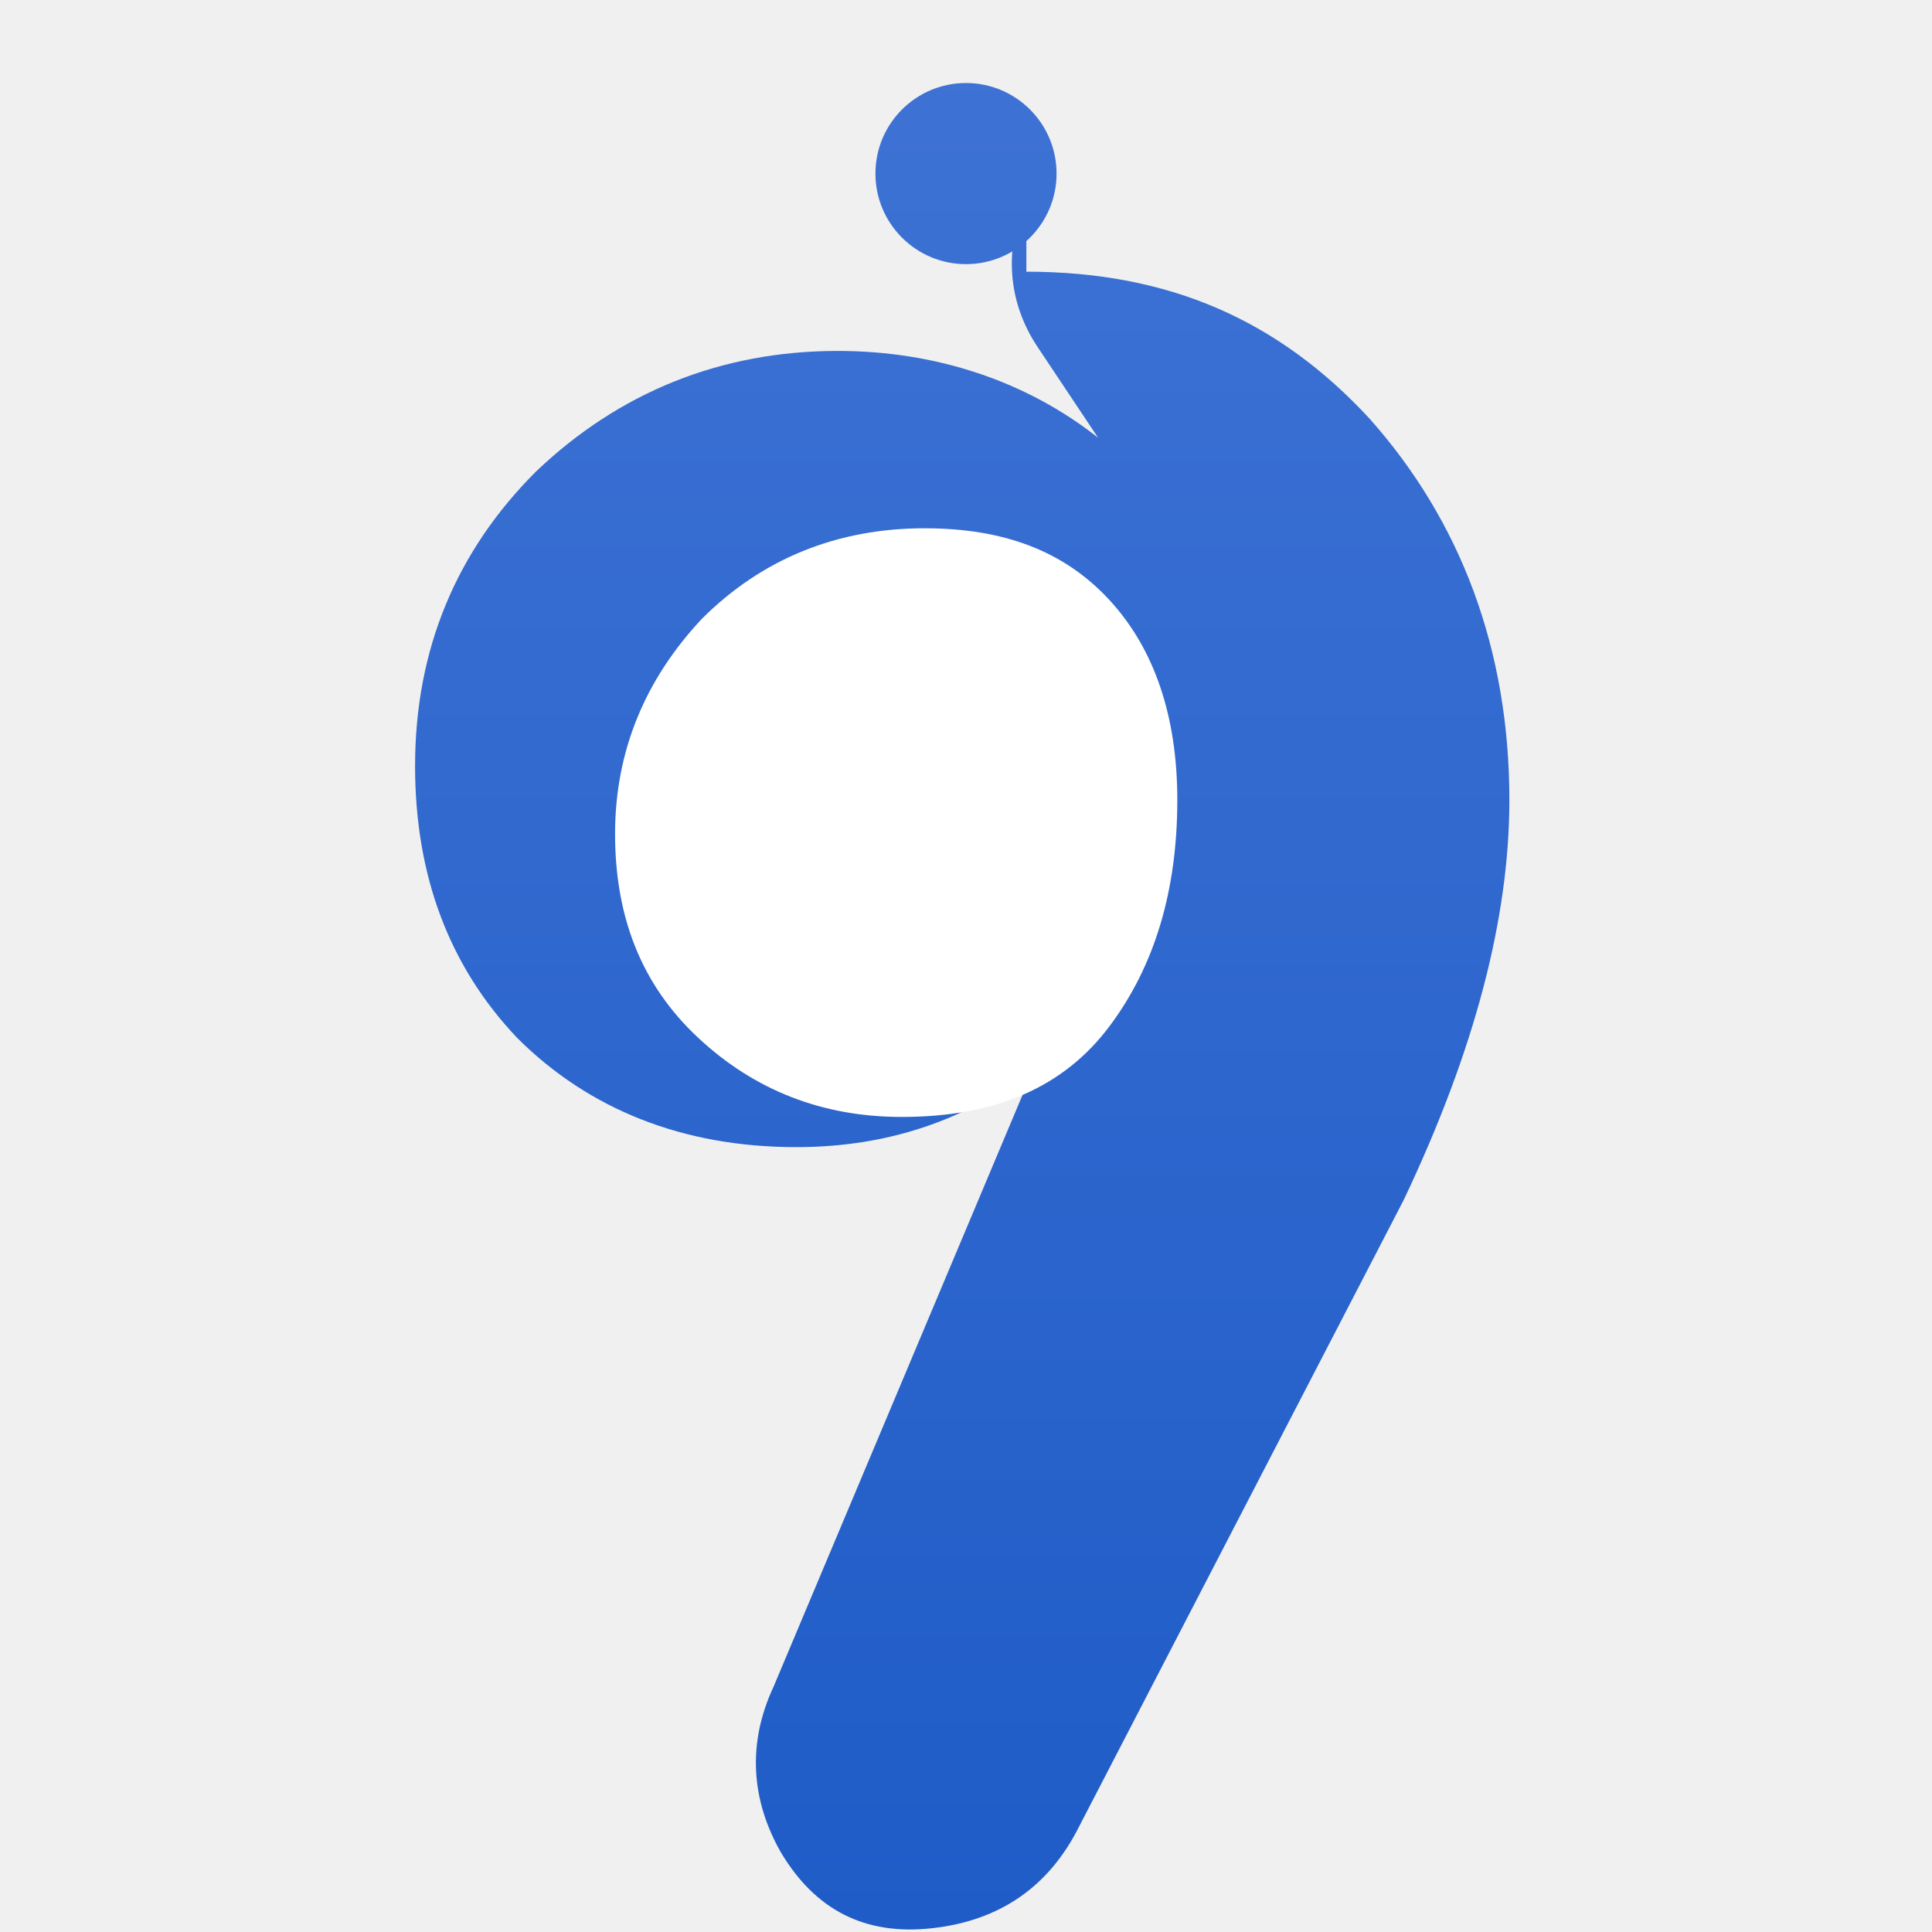
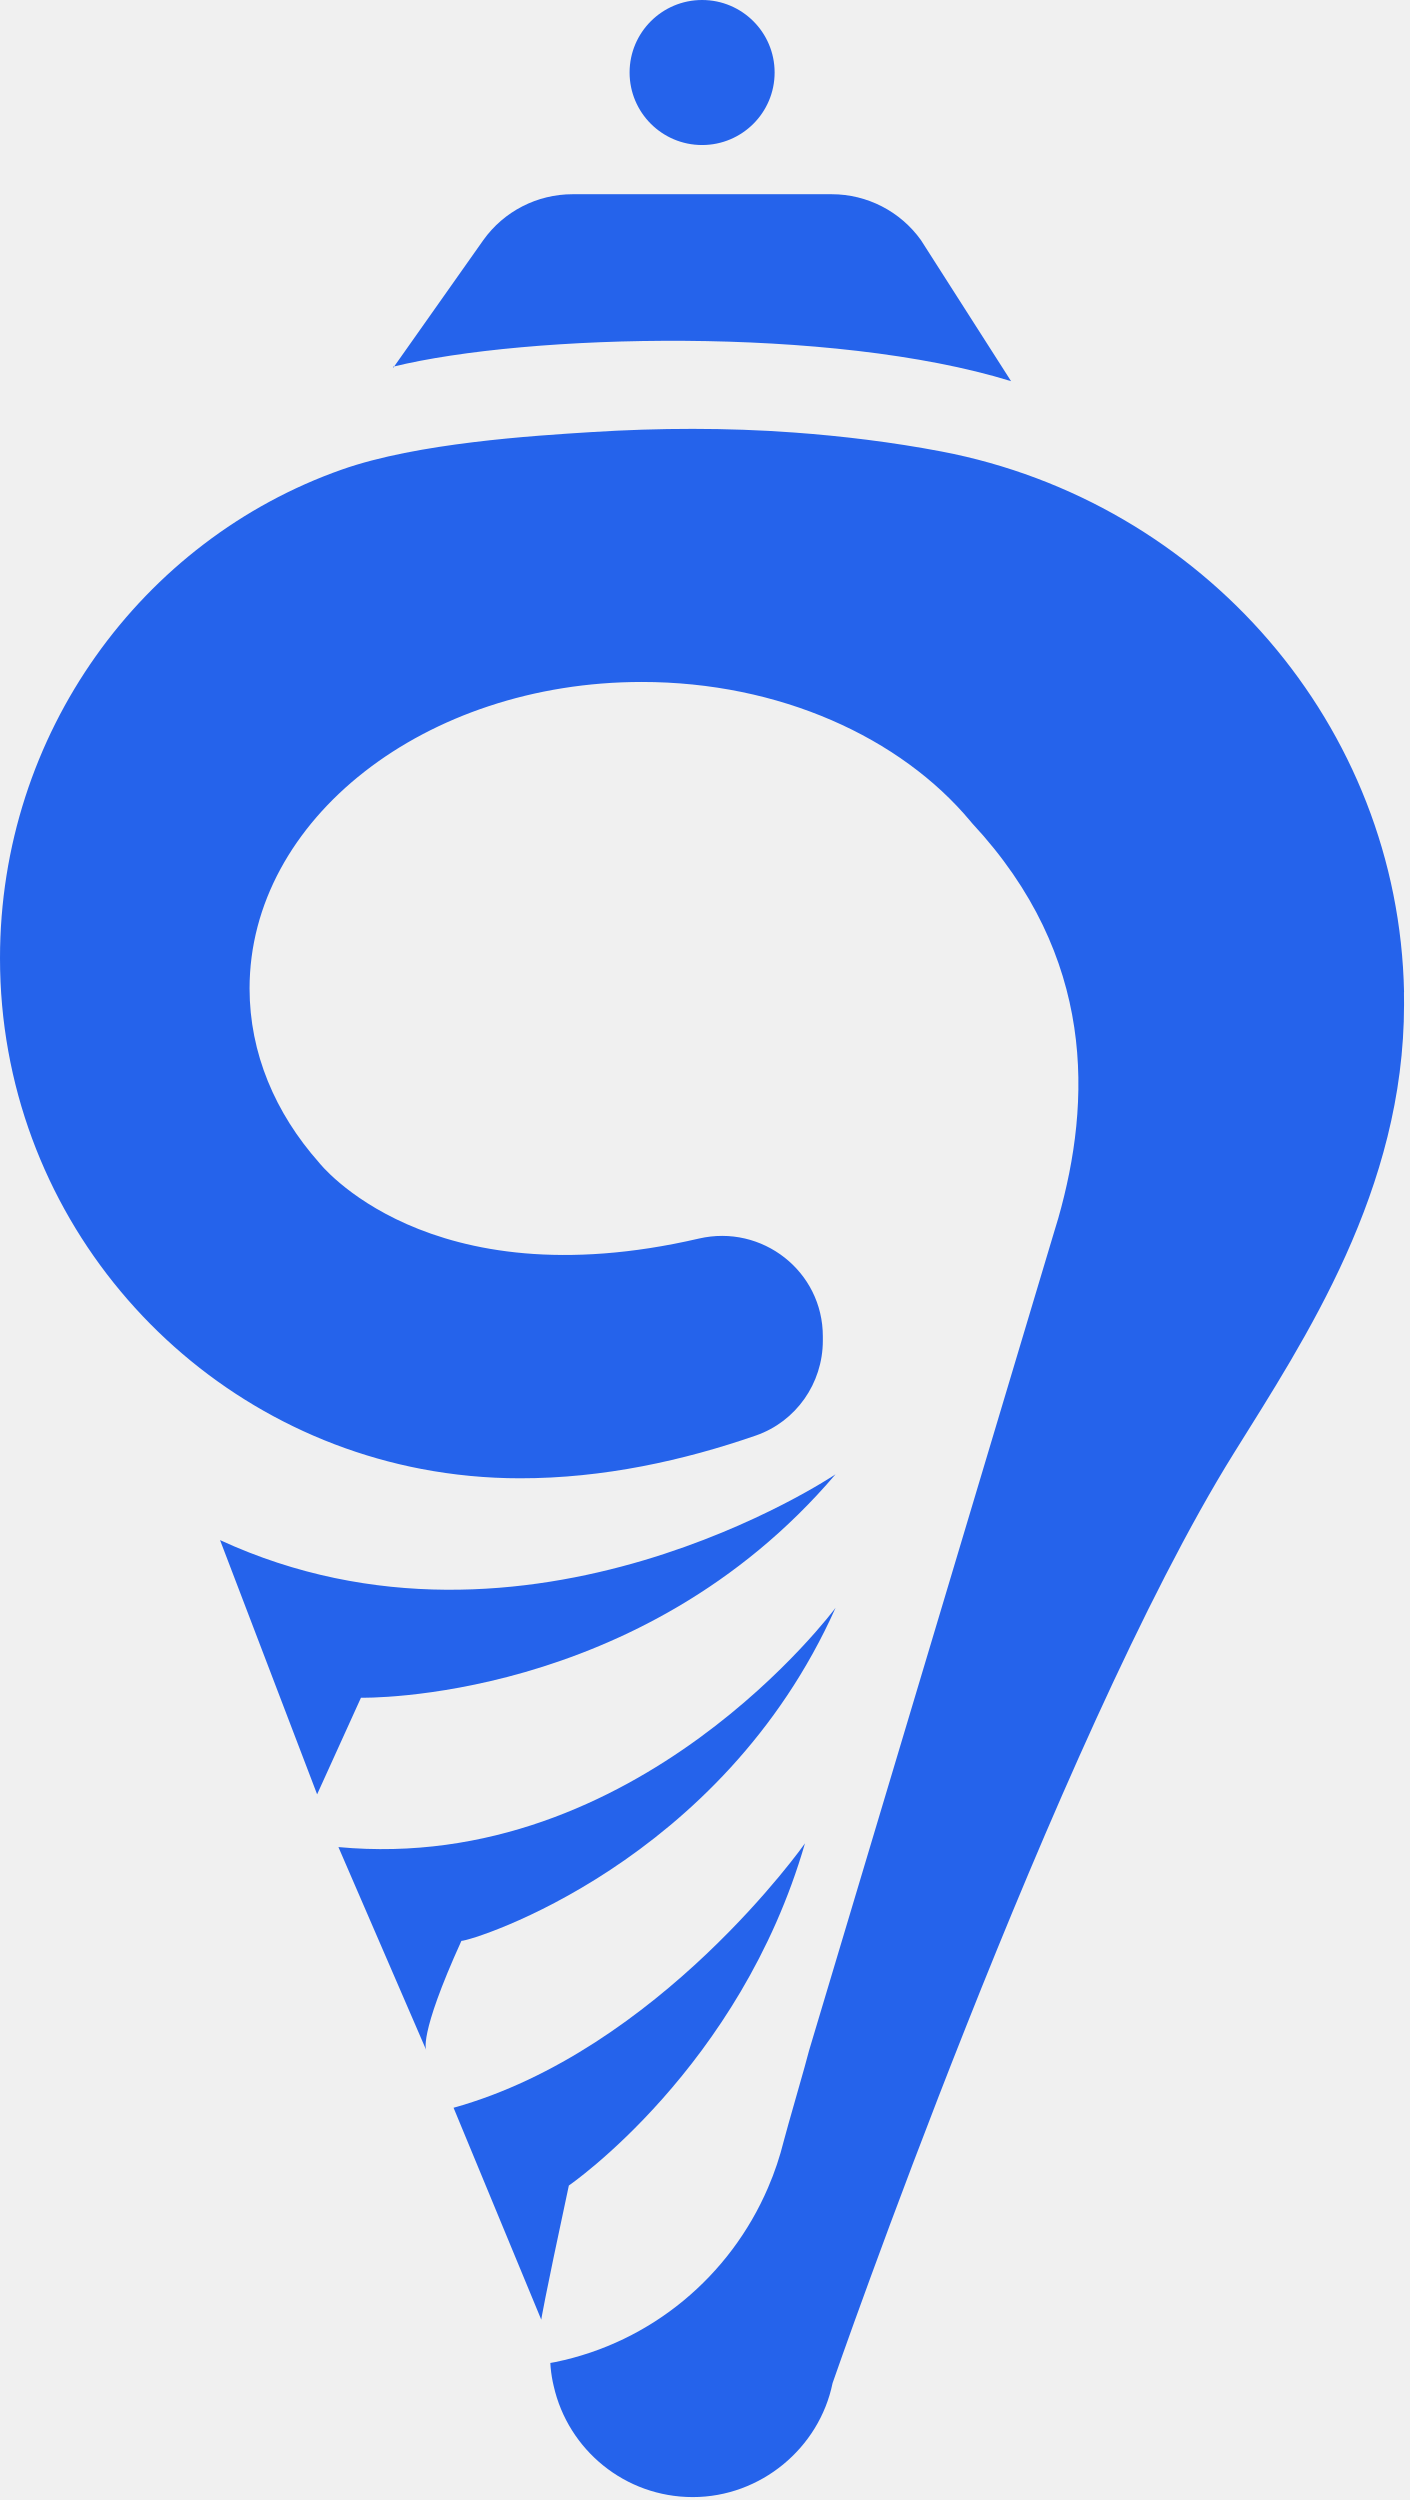
- <svg xmlns="http://www.w3.org/2000/svg" viewBox="0 0 512 512" fill="none">
-   <defs>
-     <linearGradient id="g" x1="256" y1="0" x2="256" y2="512" gradientUnits="userSpaceOnUse">
-       <stop stop-color="#3F73D5" />
-       <stop offset="1" stop-color="#1F5CC7" />
-     </linearGradient>
-   </defs>
-   <circle cx="256" cy="46" r="24" fill="url(#g)" />
-   <path fill="url(#g)" d="M272 72c38 0 67 13 91 39 24 27 37 61 37 101 0 31-9 66-28 106L286 484c-8 16-21 25-39 27-18 2-31-5-40-20-8-14-9-29-2-44l69-164c-18 14-39 21-63 21-30 0-55-10-74-29-18-19-27-43-27-72 0-31 11-57 32-78 22-21 49-32 80-32 26 0 50 8 69 23l-16-24c-8-12-9-26-3-40Z" />
-   <path fill="#fff" d="M245 140c-23 0-43 8-59 24-15 16-23 35-23 57 0 22 7 40 22 54 15 14 33 21 54 21 25 0 43-8 55-24 12-16 18-36 18-60 0-22-6-40-18-53-12-13-28-19-49-19Z" />
+ <svg xmlns="http://www.w3.org/2000/svg" width="261" height="463" viewBox="0 0 261 463" fill="none">
+   <path d="M40.75 285.22L58.73 332.31L66.85 314.42C66.85 314.42 118.56 315.56 154.74 273.04C154.74 273.04 97.74 311.54 40.74 285.22H40.75Z" fill="#2563EB" />
+   <path d="M62.68 342.09L78.96 379.73C78.96 379.73 77.33 377.35 85.45 359.45C87.61 359.42 133.63 345.05 154.75 297.76C154.75 297.76 118.18 347.25 62.69 342.08L62.68 342.09Z" fill="#2563EB" />
+   <path d="M84 390.36L100.24 429.6C100.24 429.6 100.6 426.92 105.35 404.76C105.35 404.76 137.04 383.02 149.08 341.39C149.08 341.39 122.11 379.74 83.99 390.36H84Z" fill="#2563EB" />
+   <path d="M187.24 70.59C154.06 60.34 97.63 61.82 72.81 67.91V68.14L89.51 44.47C93.32 39.13 99.48 35.97 106.04 35.97H154.03C160.59 35.97 166.74 39.14 170.56 44.47L187.25 70.59H187.24Z" fill="#2563EB" />
+   <path d="M260.03 183.76C259.04 134.39 222.89 92.9 174.38 83.62C165.25 81.88 156.03 80.76 147.01 80.1C134.55 79.19 122.04 79.24 109.58 80.02C98.71 80.7 77.31 82.03 63.32 86.96C26.22 100.02 0 135.87 0 177.46C0 224.41 33.58 263.52 78.04 272.05C83.95 273.18 90.06 273.78 96.3 273.78C111.71 273.8 126.66 270.48 140.01 265.85C147.44 263.26 152.38 256.19 152.39 248.31V247.52C152.41 235.47 141.16 226.65 129.4 229.39C79.03 241.06 59.06 215.28 59.06 215.28C50.97 206.14 46.22 195.03 46.22 183.07C46.22 151.72 78.73 126.3 118.86 126.3C144.36 126.3 166.8 136.58 179.75 152.12C179.86 152.25 179.95 152.36 180.05 152.48C203.08 177.23 202.11 204.11 196 225.59L195.18 228.31L149.85 379.72C149.43 381.54 145.61 394.64 145.17 396.45C144.43 399.44 143.46 402.34 142.26 405.11L142.24 405.16C135.22 421.53 120.65 433.8 102.85 437.45C102.54 437.51 102.24 437.58 101.92 437.62C101.94 437.92 101.95 438.2 101.98 438.48C102.09 439.66 102.28 440.81 102.55 441.92C105.22 453.69 115.73 462.46 128.3 462.46C140.87 462.46 151.73 453.39 154.19 441.36C154.19 441.36 195.62 321.98 228.48 269.18C241.77 247.83 260.03 220.39 260.03 186C260.03 185.25 260.03 184.51 260.01 183.75L260.03 183.76Z" fill="#2563EB" />
+   <path d="M130.03 26.86C137.447 26.86 143.46 20.847 143.46 13.43C143.46 6.013 137.447 0 130.03 0C122.613 0 116.6 6.013 116.6 13.43C116.6 20.847 122.613 26.86 130.03 26.86Z" fill="#2563EB" />
</svg>
